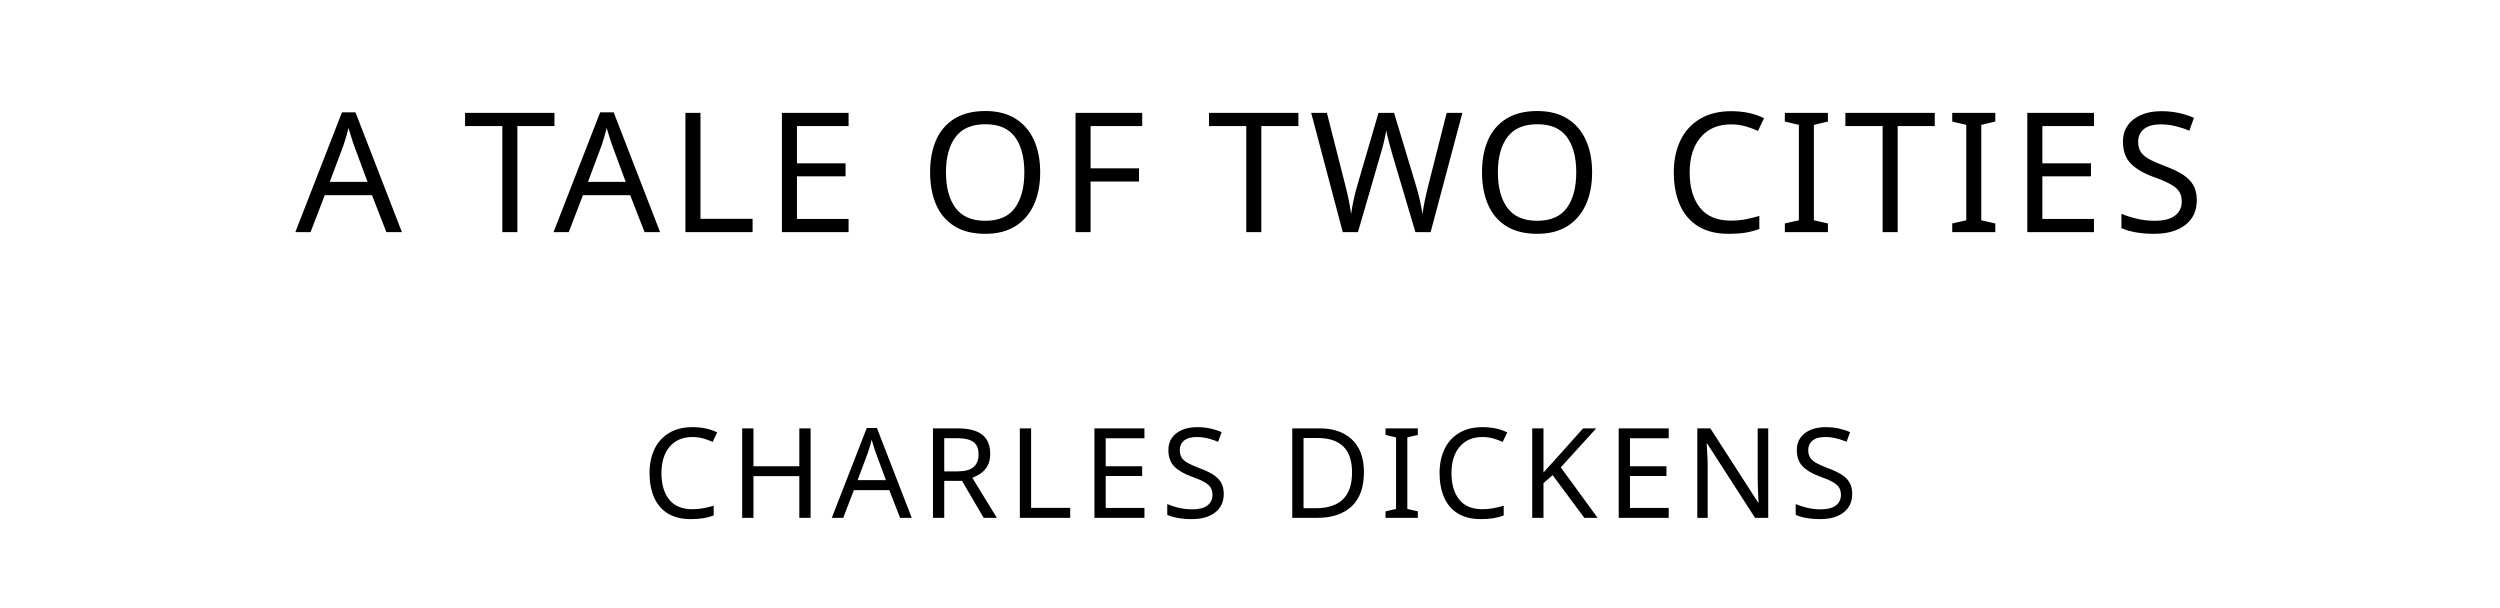
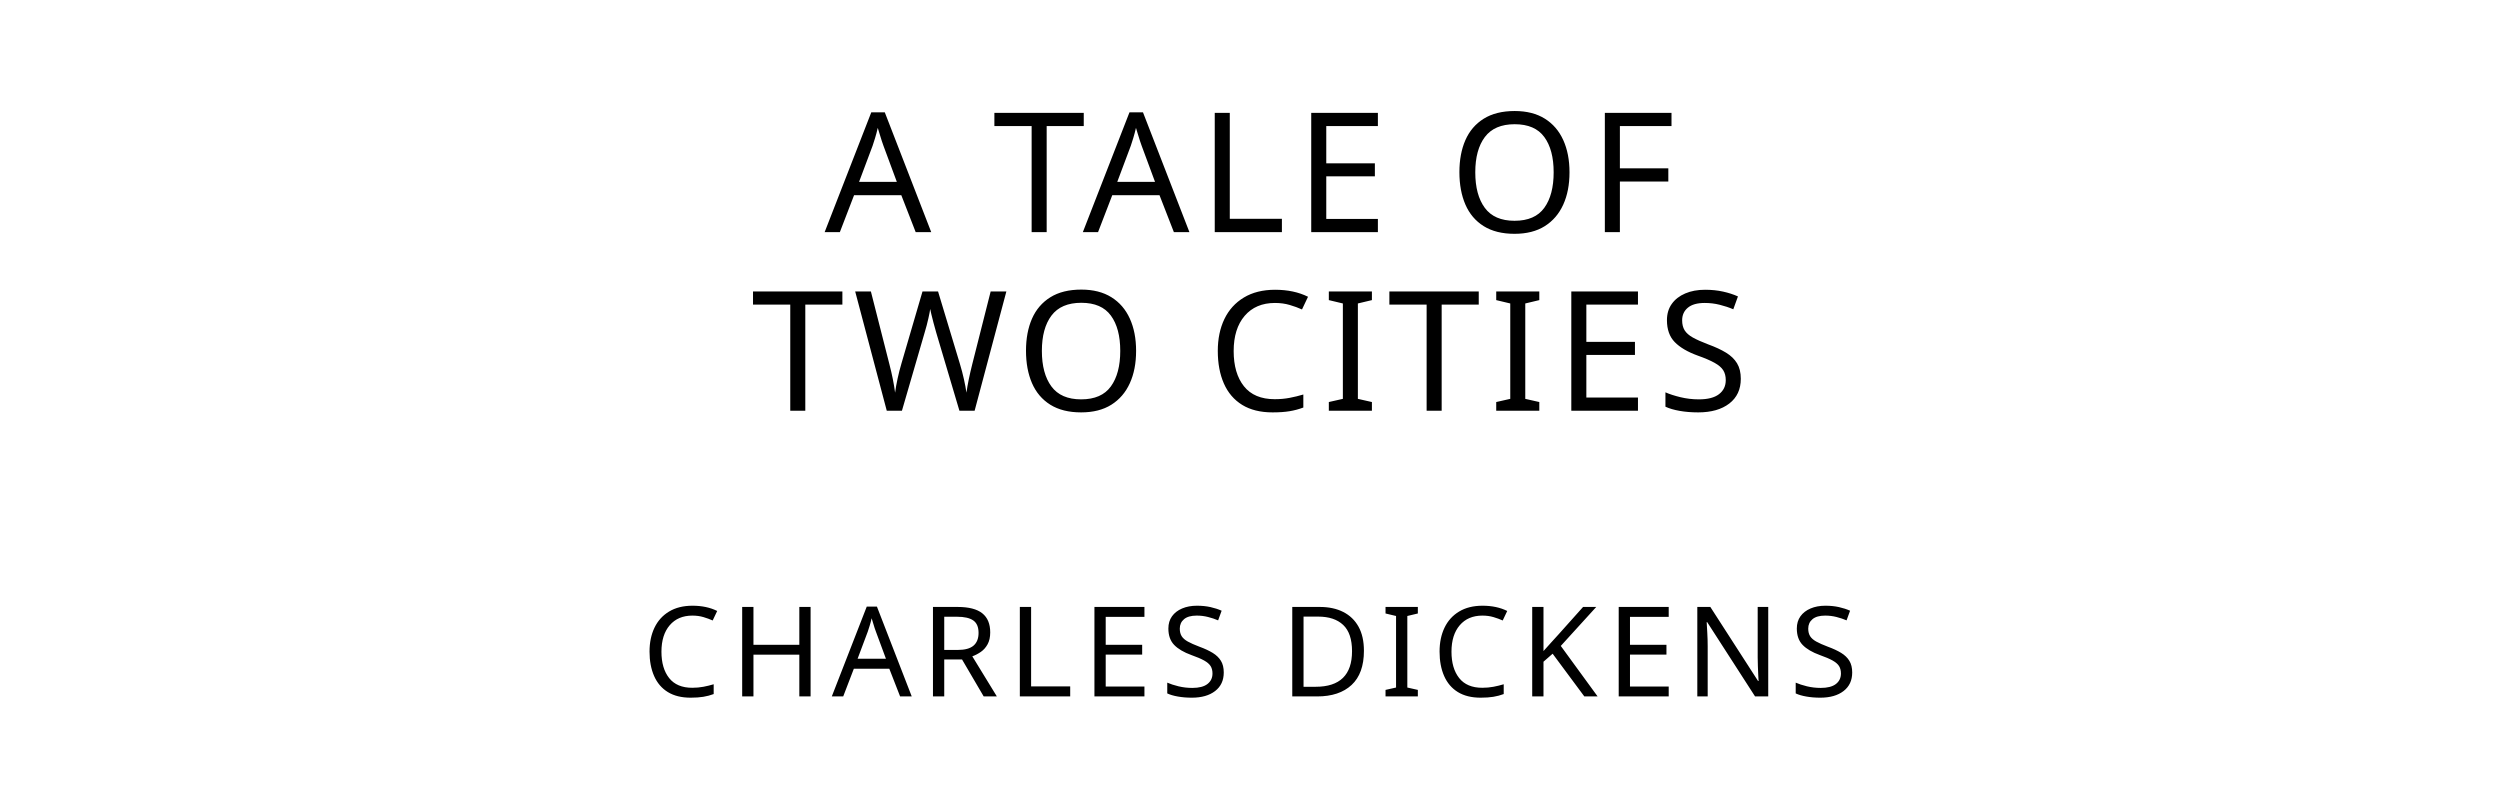
- <svg xmlns="http://www.w3.org/2000/svg" version="1.1" viewBox="0 0 1400 340">
+ <svg xmlns="http://www.w3.org/2000/svg" version="1.1" viewBox="0 0 1400 440">
  <style type="text/css">
		text{
			font-family: "League Spartan";
			letter-spacing: 5px;
			text-anchor: middle;
		}

		.title{
			font-size: 93.567px;
		}

		.author{
			font-size: 70.175px;
		}
	</style>
-   <text class="title" x="700" y="130">A TALE OF TWO CITIES</text>
-   <text class="author" x="700" y="290">CHARLES DICKENS</text>
+   <text class="title" x="700" y="130">A TALE OF</text>
+   <text class="title" x="700" y="230">TWO CITIES</text>
+   <text class="author" x="700" y="390">CHARLES DICKENS</text>
</svg>
